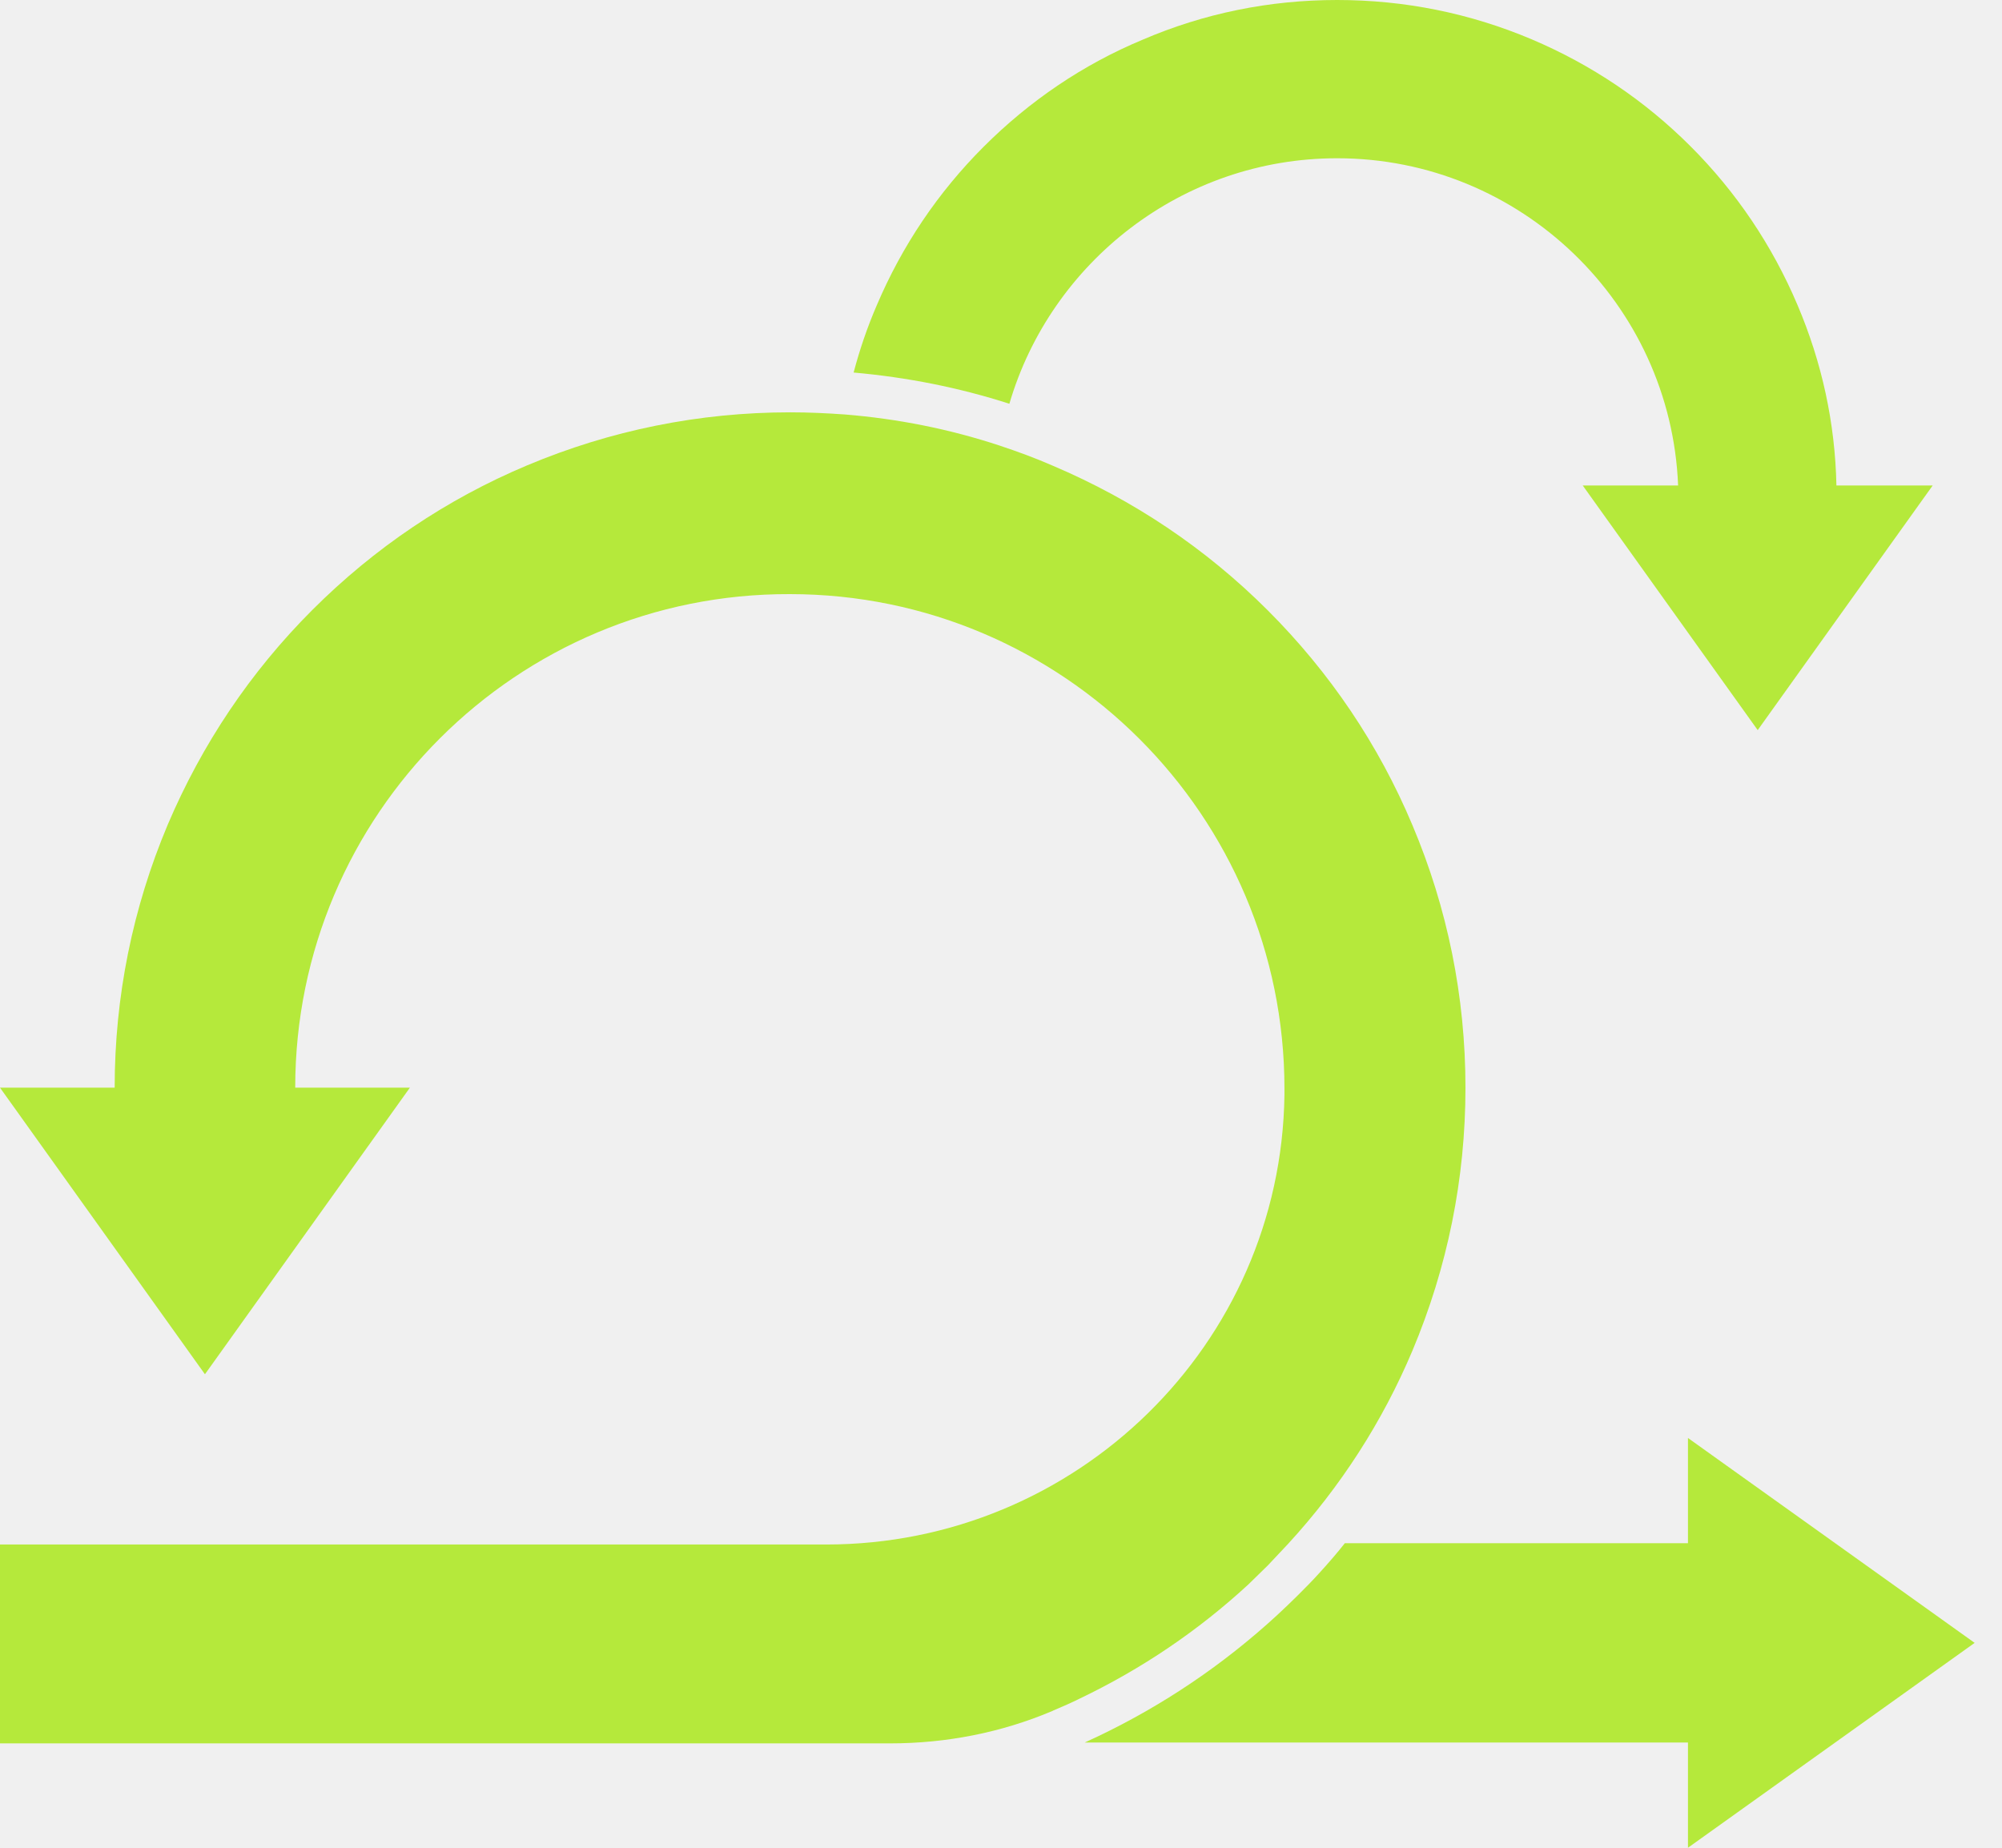
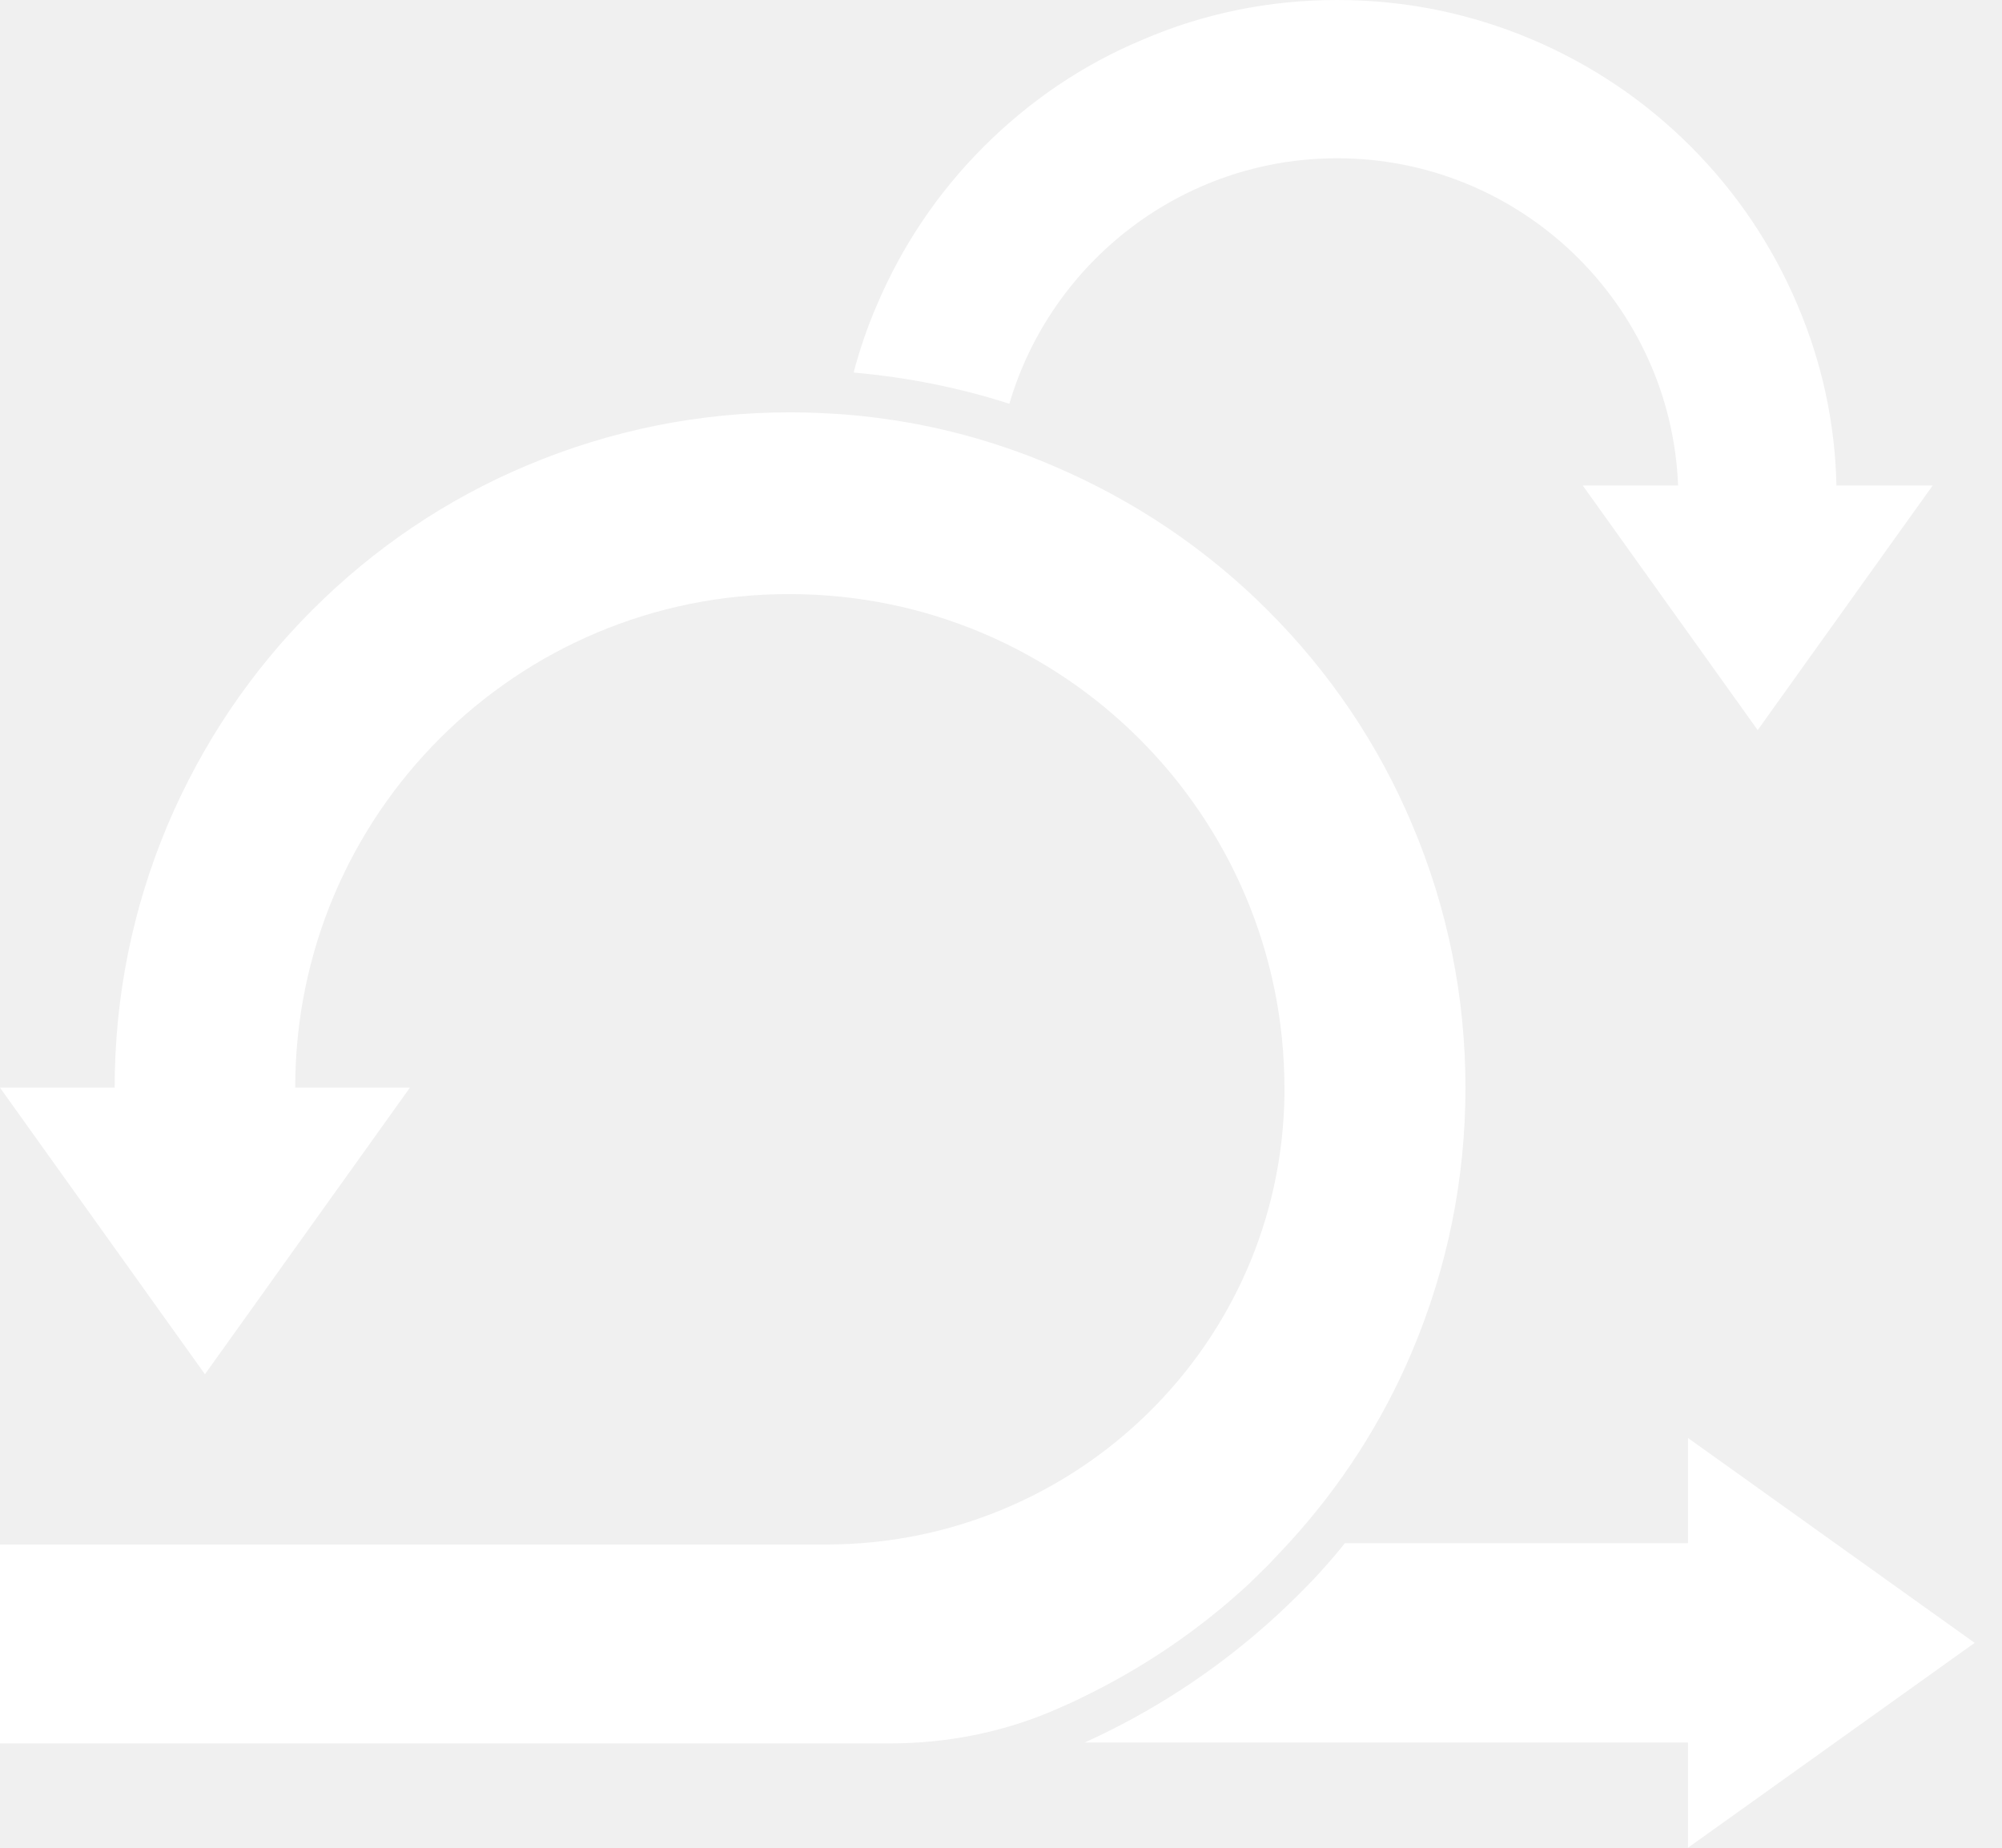
<svg xmlns="http://www.w3.org/2000/svg" viewBox="0 0 65 60" fill="none">
-   <path fill-rule="evenodd" clip-rule="evenodd" d="M62.75 15.764L57.068 23.708L51.387 15.764H54.484C54.248 9.861 49.372 5.139 43.413 5.139C38.384 5.139 34.119 8.514 32.772 13.111C31.132 12.583 29.437 12.25 27.715 12.097C27.909 11.361 28.159 10.625 28.465 9.917C29.285 7.986 30.451 6.25 31.938 4.764C33.424 3.278 35.161 2.097 37.092 1.292C39.092 0.431 41.218 0 43.413 0C45.608 0 47.733 0.431 49.733 1.278C51.664 2.097 53.401 3.264 54.887 4.75C56.374 6.236 57.541 7.972 58.36 9.903C59.152 11.764 59.583 13.736 59.624 15.764H62.75Z" fill="#B5E93B" />
-   <path fill-rule="evenodd" clip-rule="evenodd" d="M54.804 60V56.583H35.217C35.356 56.514 35.495 56.458 35.634 56.389C37.759 55.375 39.718 54.055 41.468 52.444C41.704 52.222 41.927 52.014 42.135 51.805C42.371 51.569 42.621 51.319 42.857 51.055C43.135 50.75 43.413 50.43 43.663 50.111H54.804V46.694L64.112 53.347L54.804 60Z" fill="#B5E93B" />
-   <path fill-rule="evenodd" clip-rule="evenodd" d="M47.58 35.319C47.58 38.278 46.996 41.153 45.857 43.861C44.885 46.167 43.523 48.278 41.828 50.125C41.606 50.361 41.384 50.597 41.162 50.833C40.953 51.042 40.745 51.236 40.537 51.444C38.897 52.958 37.064 54.194 35.063 55.153C34.785 55.292 34.494 55.417 34.202 55.542C34.188 55.542 34.188 55.556 34.174 55.556C32.507 56.264 30.715 56.611 28.895 56.611H0V50.153H26.825C34.938 50.153 41.592 43.667 41.703 35.556C41.703 35.486 41.703 35.417 41.703 35.347C41.703 26.486 34.508 19.292 25.644 19.292C16.781 19.264 9.585 26.445 9.585 35.319H13.308L6.654 44.625L0 35.319H3.723C3.723 32.361 4.306 29.486 5.446 26.778C6.557 24.167 8.127 21.82 10.141 19.806C12.155 17.792 14.503 16.208 17.115 15.111C19.824 13.972 22.699 13.389 25.658 13.389C26.256 13.389 26.839 13.417 27.423 13.458C29.145 13.597 30.826 13.931 32.465 14.472C33.049 14.667 33.618 14.875 34.188 15.125C36.8 16.236 39.147 17.806 41.162 19.82C43.176 21.833 44.76 24.181 45.857 26.792C46.996 29.486 47.58 32.361 47.58 35.319Z" fill="#B5E93B" />
+   <path fill-rule="evenodd" clip-rule="evenodd" d="M62.75 15.764L57.068 23.708L51.387 15.764H54.484C54.248 9.861 49.372 5.139 43.413 5.139C38.384 5.139 34.119 8.514 32.772 13.111C31.132 12.583 29.437 12.25 27.715 12.097C27.909 11.361 28.159 10.625 28.465 9.917C29.285 7.986 30.451 6.25 31.938 4.764C33.424 3.278 35.161 2.097 37.092 1.292C39.092 0.431 41.218 0 43.413 0C45.608 0 47.733 0.431 49.733 1.278C51.664 2.097 53.401 3.264 54.887 4.75C56.374 6.236 57.541 7.972 58.36 9.903C59.152 11.764 59.583 13.736 59.624 15.764H62.75Z" fill="#ffffff" />
+   <path fill-rule="evenodd" clip-rule="evenodd" d="M54.804 60V56.583H35.217C35.356 56.514 35.495 56.458 35.634 56.389C37.759 55.375 39.718 54.055 41.468 52.444C41.704 52.222 41.927 52.014 42.135 51.805C42.371 51.569 42.621 51.319 42.857 51.055C43.135 50.75 43.413 50.43 43.663 50.111H54.804V46.694L64.112 53.347L54.804 60Z" fill="#ffffff" />
+   <path fill-rule="evenodd" clip-rule="evenodd" d="M47.58 35.319C47.58 38.278 46.996 41.153 45.857 43.861C44.885 46.167 43.523 48.278 41.828 50.125C41.606 50.361 41.384 50.597 41.162 50.833C40.953 51.042 40.745 51.236 40.537 51.444C38.897 52.958 37.064 54.194 35.063 55.153C34.785 55.292 34.494 55.417 34.202 55.542C34.188 55.542 34.188 55.556 34.174 55.556C32.507 56.264 30.715 56.611 28.895 56.611H0V50.153H26.825C34.938 50.153 41.592 43.667 41.703 35.556C41.703 35.486 41.703 35.417 41.703 35.347C41.703 26.486 34.508 19.292 25.644 19.292C16.781 19.264 9.585 26.445 9.585 35.319H13.308L6.654 44.625L0 35.319H3.723C3.723 32.361 4.306 29.486 5.446 26.778C6.557 24.167 8.127 21.82 10.141 19.806C12.155 17.792 14.503 16.208 17.115 15.111C19.824 13.972 22.699 13.389 25.658 13.389C26.256 13.389 26.839 13.417 27.423 13.458C29.145 13.597 30.826 13.931 32.465 14.472C33.049 14.667 33.618 14.875 34.188 15.125C36.8 16.236 39.147 17.806 41.162 19.82C43.176 21.833 44.76 24.181 45.857 26.792C46.996 29.486 47.58 32.361 47.58 35.319Z" fill="#ffffff" />
</svg>
